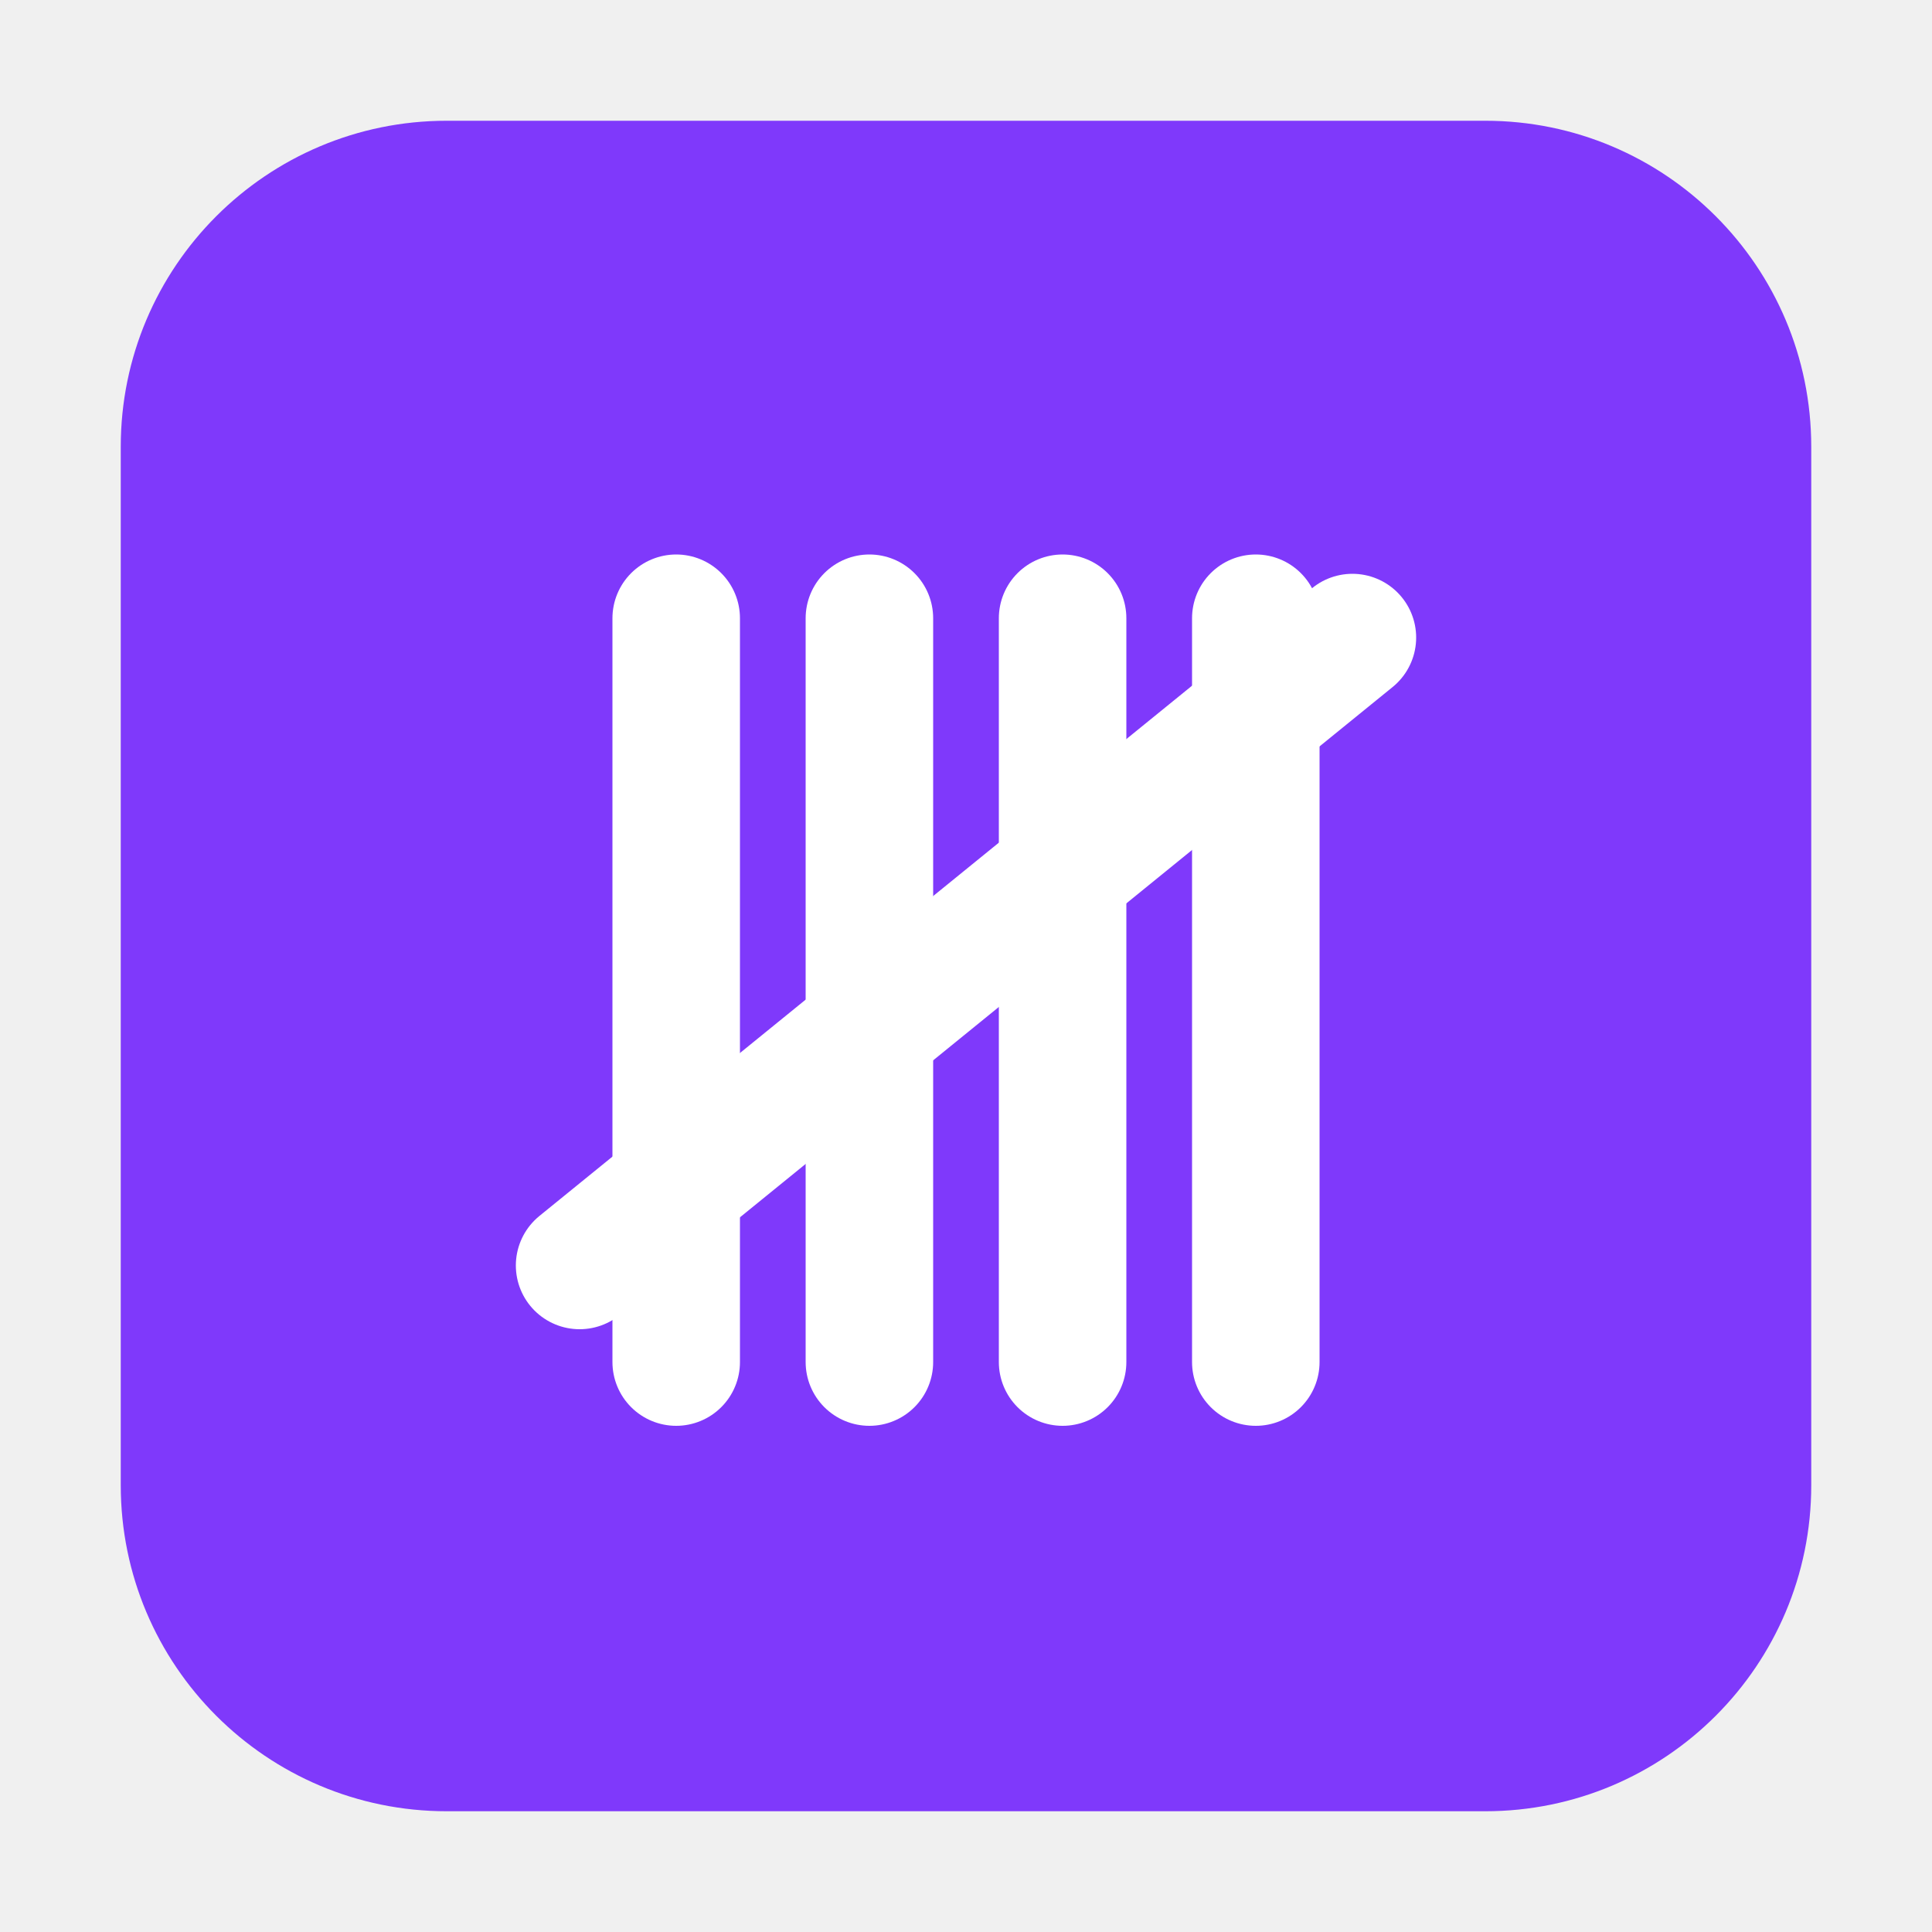
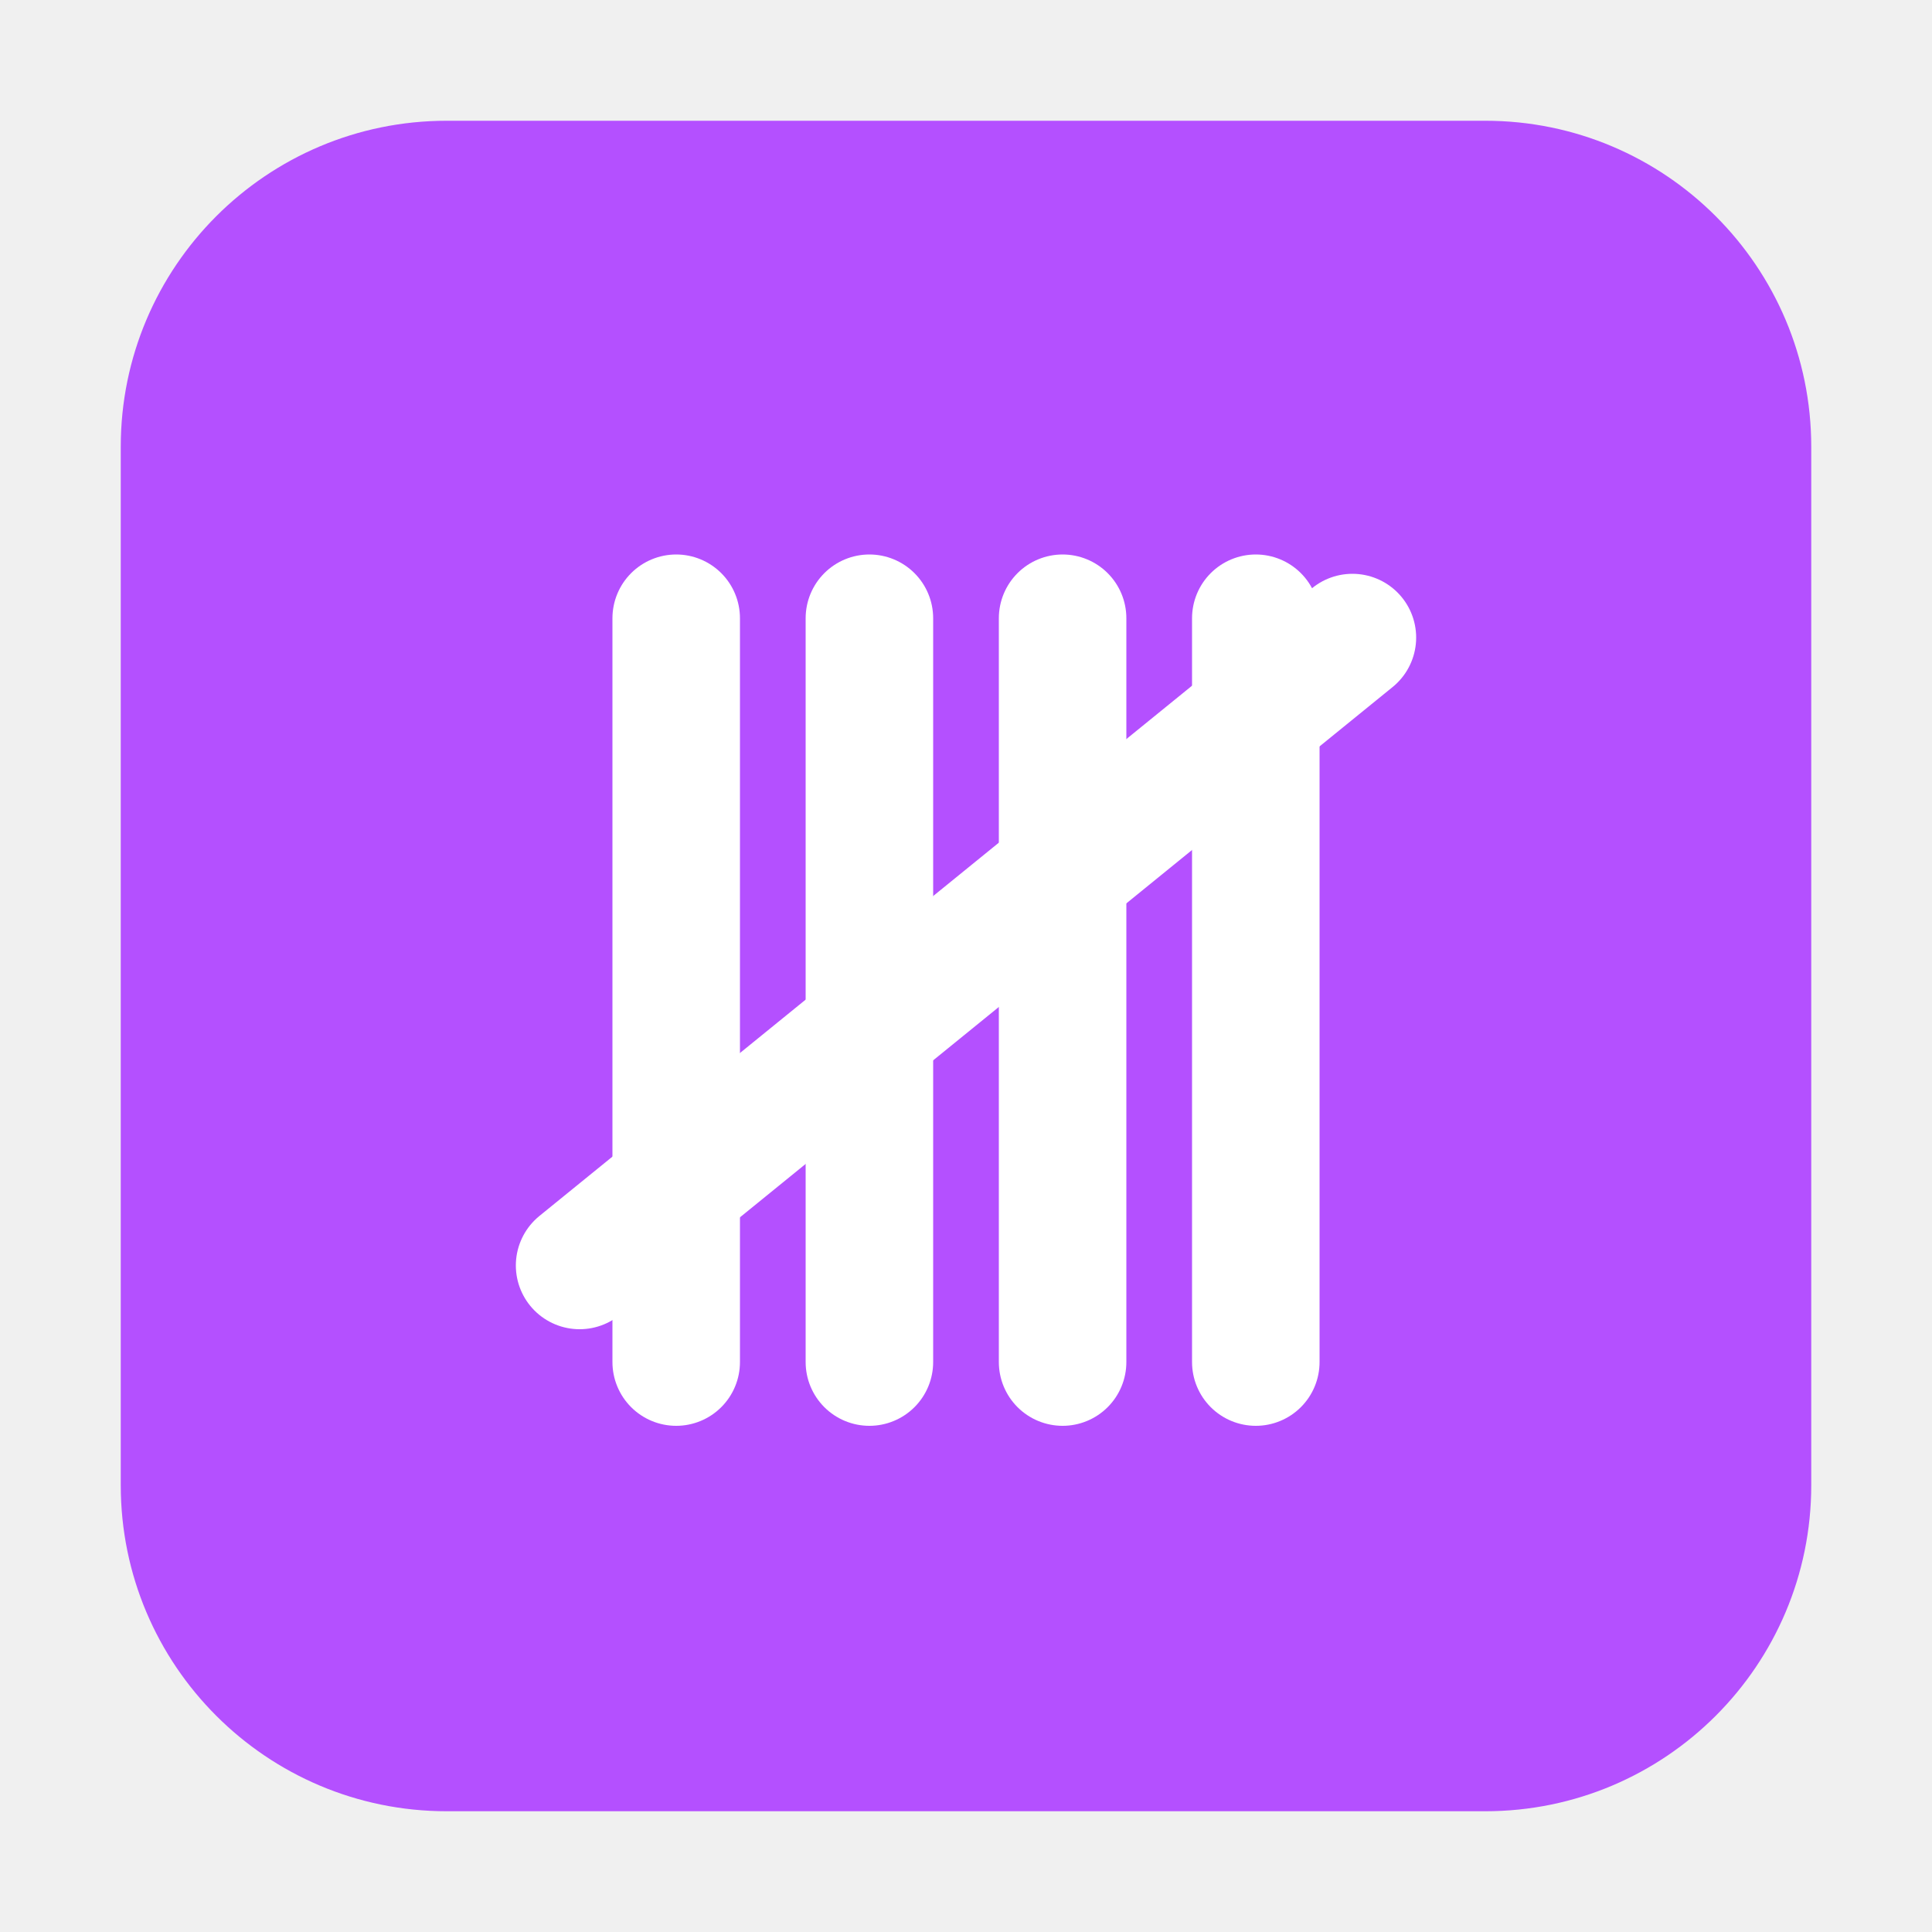
<svg xmlns="http://www.w3.org/2000/svg" viewBox="0 0 32 32">
-   <rect x="2" y="2" width="28" height="28" rx="5.4" fill="#7F39FB" />
+   <rect x="2" y="2" width="28" height="28" rx="5.4" fill="#B450FF" />
  <g transform="translate(3.2 3.2) scale(0.8)" stroke="#FFFFFF" stroke-width="2.64" stroke-linecap="round" vector-effect="non-scaling-stroke">
    <line x1="10" y1="8.8" x2="10" y2="24.2" />
    <line x1="14" y1="8.8" x2="14" y2="24.2" />
    <line x1="18" y1="8.8" x2="18" y2="24.2" />
    <line x1="22" y1="8.8" x2="22" y2="24.2" />
    <line x1="8" y1="22.2" x2="24" y2="9.2" />
  </g>
</svg>
